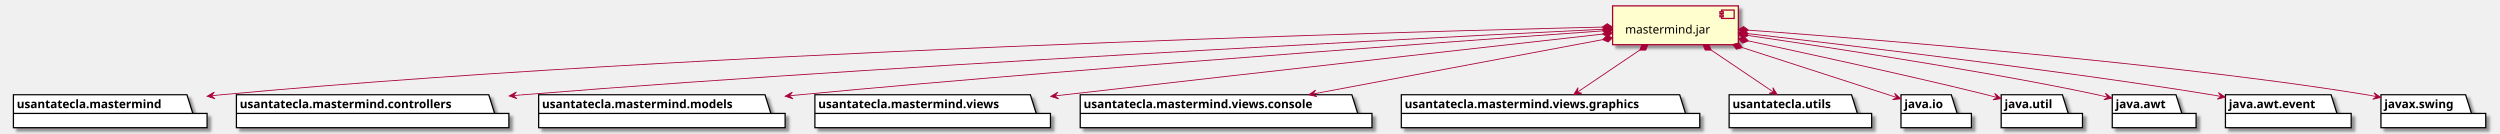
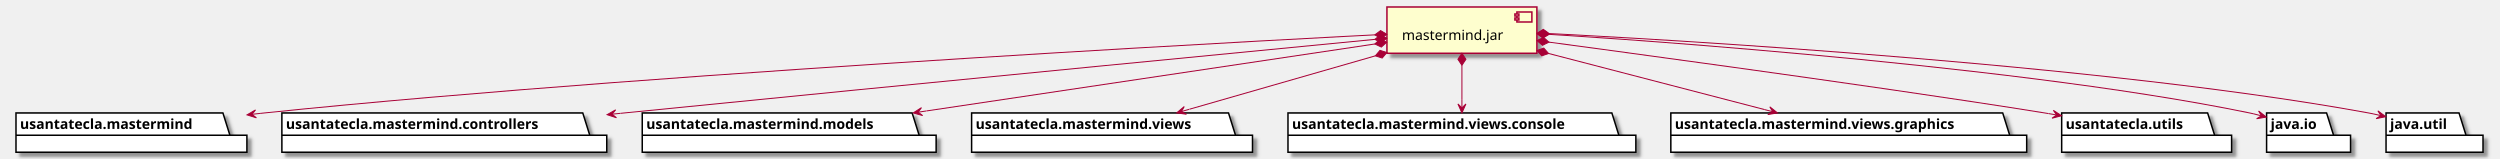
- <svg xmlns="http://www.w3.org/2000/svg" contentScriptType="application/ecmascript" contentStyleType="text/css" height="159px" preserveAspectRatio="none" style="width:2982px;height:159px;" version="1.1" viewBox="0 0 2982 159" width="2982px" zoomAndPan="magnify">
+ <svg xmlns="http://www.w3.org/2000/svg" contentScriptType="application/ecmascript" contentStyleType="text/css" height="159px" preserveAspectRatio="none" style="width:2501px;height:159px;" version="1.1" viewBox="0 0 2501 159" width="2501px" zoomAndPan="magnify">
  <defs>
-     <filter height="300%" id="f42u2088du4vn" width="300%" x="-1" y="-1">
+     <filter height="300%" id="f1ogl9h0syymvj" width="300%" x="-1" y="-1">
      <feGaussianBlur result="blurOut" stdDeviation="2.0" />
      <feColorMatrix in="blurOut" result="blurOut2" type="matrix" values="0 0 0 0 0 0 0 0 0 0 0 0 0 0 0 0 0 0 .4 0" />
      <feOffset dx="4.0" dy="4.0" in="blurOut2" result="blurOut3" />
      <feBlend in="SourceGraphic" in2="blurOut3" mode="normal" />
    </filter>
  </defs>
  <g>
-     <polygon fill="#FFFFFF" filter="url(#f42u2088du4vn)" points="16,113,223,113,230,135.297,247,135.297,247,152.297,16,152.297,16,113" style="stroke:#000000;stroke-width:1.5;" />
+     <polygon fill="#FFFFFF" filter="url(#f1ogl9h0syymvj)" points="16,113,223,113,230,135.297,247,135.297,247,152.297,16,152.297,16,113" style="stroke:#000000;stroke-width:1.5;" />
    <line style="stroke:#000000;stroke-width:1.5;" x1="16" x2="230" y1="135.297" y2="135.297" />
    <text fill="#000000" font-family="sans-serif" font-size="14" font-weight="bold" lengthAdjust="spacingAndGlyphs" textLength="201" x="20" y="128.995">usantatecla.mastermind</text>
-     <polygon fill="#FFFFFF" filter="url(#f42u2088du4vn)" points="282,113,583,113,590,135.297,607,135.297,607,152.297,282,152.297,282,113" style="stroke:#000000;stroke-width:1.5;" />
+     <polygon fill="#FFFFFF" filter="url(#f1ogl9h0syymvj)" points="282,113,583,113,590,135.297,607,135.297,607,152.297,282,152.297,282,113" style="stroke:#000000;stroke-width:1.5;" />
    <line style="stroke:#000000;stroke-width:1.5;" x1="282" x2="590" y1="135.297" y2="135.297" />
    <text fill="#000000" font-family="sans-serif" font-size="14" font-weight="bold" lengthAdjust="spacingAndGlyphs" textLength="295" x="286" y="128.995">usantatecla.mastermind.controllers</text>
-     <polygon fill="#FFFFFF" filter="url(#f42u2088du4vn)" points="642.5,113,912.5,113,919.5,135.297,936.5,135.297,936.5,152.297,642.5,152.297,642.5,113" style="stroke:#000000;stroke-width:1.5;" />
+     <polygon fill="#FFFFFF" filter="url(#f1ogl9h0syymvj)" points="642.5,113,912.5,113,919.5,135.297,936.5,135.297,936.5,152.297,642.5,152.297,642.5,113" style="stroke:#000000;stroke-width:1.5;" />
    <line style="stroke:#000000;stroke-width:1.5;" x1="642.5" x2="919.5" y1="135.297" y2="135.297" />
    <text fill="#000000" font-family="sans-serif" font-size="14" font-weight="bold" lengthAdjust="spacingAndGlyphs" textLength="264" x="646.5" y="128.995">usantatecla.mastermind.models</text>
-     <polygon fill="#FFFFFF" filter="url(#f42u2088du4vn)" points="972,113,1229,113,1236,135.297,1253,135.297,1253,152.297,972,152.297,972,113" style="stroke:#000000;stroke-width:1.5;" />
+     <polygon fill="#FFFFFF" filter="url(#f1ogl9h0syymvj)" points="972,113,1229,113,1236,135.297,1253,135.297,1253,152.297,972,152.297,972,113" style="stroke:#000000;stroke-width:1.5;" />
    <line style="stroke:#000000;stroke-width:1.5;" x1="972" x2="1236" y1="135.297" y2="135.297" />
    <text fill="#000000" font-family="sans-serif" font-size="14" font-weight="bold" lengthAdjust="spacingAndGlyphs" textLength="251" x="976" y="128.995">usantatecla.mastermind.views</text>
-     <polygon fill="#FFFFFF" filter="url(#f42u2088du4vn)" points="1288.5,113,1612.5,113,1619.5,135.297,1636.5,135.297,1636.5,152.297,1288.5,152.297,1288.5,113" style="stroke:#000000;stroke-width:1.5;" />
+     <polygon fill="#FFFFFF" filter="url(#f1ogl9h0syymvj)" points="1288.5,113,1612.5,113,1619.5,135.297,1636.5,135.297,1636.5,152.297,1288.5,152.297,1288.5,113" style="stroke:#000000;stroke-width:1.5;" />
    <line style="stroke:#000000;stroke-width:1.5;" x1="1288.5" x2="1619.5" y1="135.297" y2="135.297" />
    <text fill="#000000" font-family="sans-serif" font-size="14" font-weight="bold" lengthAdjust="spacingAndGlyphs" textLength="318" x="1292.5" y="128.995">usantatecla.mastermind.views.console</text>
-     <polygon fill="#FFFFFF" filter="url(#f42u2088du4vn)" points="1671.5,113,2003.5,113,2010.5,135.297,2027.5,135.297,2027.5,152.297,1671.5,152.297,1671.5,113" style="stroke:#000000;stroke-width:1.5;" />
+     <polygon fill="#FFFFFF" filter="url(#f1ogl9h0syymvj)" points="1671.5,113,2003.5,113,2010.5,135.297,2027.5,135.297,2027.5,152.297,1671.5,152.297,1671.5,113" style="stroke:#000000;stroke-width:1.5;" />
    <line style="stroke:#000000;stroke-width:1.5;" x1="1671.5" x2="2010.5" y1="135.297" y2="135.297" />
    <text fill="#000000" font-family="sans-serif" font-size="14" font-weight="bold" lengthAdjust="spacingAndGlyphs" textLength="326" x="1675.5" y="128.995">usantatecla.mastermind.views.graphics</text>
-     <polygon fill="#FFFFFF" filter="url(#f42u2088du4vn)" points="2062.5,113,2208.5,113,2215.5,135.297,2232.5,135.297,2232.5,152.297,2062.5,152.297,2062.5,113" style="stroke:#000000;stroke-width:1.5;" />
+     <polygon fill="#FFFFFF" filter="url(#f1ogl9h0syymvj)" points="2062.5,113,2208.5,113,2215.5,135.297,2232.5,135.297,2232.5,152.297,2062.5,152.297,2062.5,113" style="stroke:#000000;stroke-width:1.5;" />
    <line style="stroke:#000000;stroke-width:1.5;" x1="2062.5" x2="2215.5" y1="135.297" y2="135.297" />
    <text fill="#000000" font-family="sans-serif" font-size="14" font-weight="bold" lengthAdjust="spacingAndGlyphs" textLength="140" x="2066.5" y="128.995">usantatecla.utils</text>
-     <polygon fill="#FFFFFF" filter="url(#f42u2088du4vn)" points="2267.5,113,2327.5,113,2334.5,135.297,2351.5,135.297,2351.5,152.297,2267.5,152.297,2267.5,113" style="stroke:#000000;stroke-width:1.5;" />
+     <polygon fill="#FFFFFF" filter="url(#f1ogl9h0syymvj)" points="2267.5,113,2327.5,113,2334.5,135.297,2351.5,135.297,2351.5,152.297,2267.5,152.297,2267.5,113" style="stroke:#000000;stroke-width:1.5;" />
    <line style="stroke:#000000;stroke-width:1.5;" x1="2267.5" x2="2334.5" y1="135.297" y2="135.297" />
    <text fill="#000000" font-family="sans-serif" font-size="14" font-weight="bold" lengthAdjust="spacingAndGlyphs" textLength="54" x="2271.5" y="128.995">java.io</text>
-     <polygon fill="#FFFFFF" filter="url(#f42u2088du4vn)" points="2387,113,2460,113,2467,135.297,2484,135.297,2484,152.297,2387,152.297,2387,113" style="stroke:#000000;stroke-width:1.5;" />
+     <polygon fill="#FFFFFF" filter="url(#f1ogl9h0syymvj)" points="2387,113,2460,113,2467,135.297,2484,135.297,2484,152.297,2387,152.297,2387,113" style="stroke:#000000;stroke-width:1.5;" />
    <line style="stroke:#000000;stroke-width:1.5;" x1="2387" x2="2467" y1="135.297" y2="135.297" />
    <text fill="#000000" font-family="sans-serif" font-size="14" font-weight="bold" lengthAdjust="spacingAndGlyphs" textLength="67" x="2391" y="128.995">java.util</text>
-     <polygon fill="#FFFFFF" filter="url(#f42u2088du4vn)" points="2519.5,113,2595.5,113,2602.5,135.297,2619.5,135.297,2619.5,152.297,2519.5,152.297,2519.5,113" style="stroke:#000000;stroke-width:1.5;" />
-     <line style="stroke:#000000;stroke-width:1.5;" x1="2519.5" x2="2602.5" y1="135.297" y2="135.297" />
-     <text fill="#000000" font-family="sans-serif" font-size="14" font-weight="bold" lengthAdjust="spacingAndGlyphs" textLength="70" x="2523.5" y="128.995">java.awt</text>
-     <polygon fill="#FFFFFF" filter="url(#f42u2088du4vn)" points="2654.5,113,2780.5,113,2787.5,135.297,2804.5,135.297,2804.5,152.297,2654.5,152.297,2654.5,113" style="stroke:#000000;stroke-width:1.5;" />
-     <line style="stroke:#000000;stroke-width:1.5;" x1="2654.5" x2="2787.5" y1="135.297" y2="135.297" />
-     <text fill="#000000" font-family="sans-serif" font-size="14" font-weight="bold" lengthAdjust="spacingAndGlyphs" textLength="120" x="2658.5" y="128.995">java.awt.event</text>
-     <polygon fill="#FFFFFF" filter="url(#f42u2088du4vn)" points="2840,113,2941,113,2948,135.297,2965,135.297,2965,152.297,2840,152.297,2840,113" style="stroke:#000000;stroke-width:1.5;" />
-     <line style="stroke:#000000;stroke-width:1.5;" x1="2840" x2="2948" y1="135.297" y2="135.297" />
-     <text fill="#000000" font-family="sans-serif" font-size="14" font-weight="bold" lengthAdjust="spacingAndGlyphs" textLength="95" x="2844" y="128.995">javax.swing</text>
-     <rect fill="#FEFECE" filter="url(#f42u2088du4vn)" height="46.297" style="stroke:#A80036;stroke-width:1.5;" width="150" x="1923.5" y="7" />
-     <rect fill="#FEFECE" height="10" style="stroke:#A80036;stroke-width:1.5;" width="15" x="2053.5" y="12" />
-     <rect fill="#FEFECE" height="2" style="stroke:#A80036;stroke-width:1.5;" width="4" x="2051.5" y="14" />
-     <rect fill="#FEFECE" height="2" style="stroke:#A80036;stroke-width:1.5;" width="4" x="2051.5" y="18" />
-     <text fill="#000000" font-family="sans-serif" font-size="14" lengthAdjust="spacingAndGlyphs" textLength="110" x="1938.5" y="39.995">mastermind.jar</text>
-     <path d="M1911.122,32.329 C1911.122,32.329 893.179,54.533 264.5,113 C263.078,113.132 261.648,113.269 260.212,113.409 " fill="none" id="jar-usantatecla.mastermind" style="stroke:#A80036;stroke-width:1.0;" />
-     <polygon fill="#A80036" points="247.127,114.773,256.493,117.818,252.1,114.255,255.663,109.861,247.127,114.773" style="stroke:#A80036;stroke-width:1.0;" />
-     <line style="stroke:#A80036;stroke-width:1.0;" x1="252.1" x2="260.057" y1="114.255" y2="113.425" />
-     <polygon fill="#A80036" points="1923.12,32.118,1917.051,28.224,1911.122,32.329,1917.191,36.223,1923.12,32.118" style="stroke:#A80036;stroke-width:1.0;" />
-     <path d="M1911.213,34.913 C1911.213,34.913 1109.18,73.648 624.5,113 C623.179,113.107 621.853,113.216 620.522,113.326 " fill="none" id="jar-usantatecla.mastermind.controllers" style="stroke:#A80036;stroke-width:1.0;" />
-     <polygon fill="#A80036" points="607.341,114.448,616.648,117.671,612.323,114.025,615.97,109.7,607.341,114.448" style="stroke:#A80036;stroke-width:1.0;" />
-     <line style="stroke:#A80036;stroke-width:1.0;" x1="612.323" x2="620.294" y1="114.025" y2="113.345" />
-     <polygon fill="#A80036" points="1923.2,34.359,1917.022,30.64,1911.213,34.913,1917.391,38.632,1923.2,34.359" style="stroke:#A80036;stroke-width:1.0;" />
-     <path d="M1911.448,36.854 C1911.448,36.854 1308.3,79.281 954.5,113 C952.846,113.158 951.182,113.318 949.51,113.48 " fill="none" id="jar-usantatecla.mastermind.models" style="stroke:#A80036;stroke-width:1.0;" />
-     <polygon fill="#A80036" points="936.561,114.76,945.911,117.855,941.537,114.268,945.123,109.894,936.561,114.76" style="stroke:#A80036;stroke-width:1.0;" />
-     <line style="stroke:#A80036;stroke-width:1.0;" x1="941.537" x2="949.498" y1="114.268" y2="113.481" />
-     <polygon fill="#A80036" points="1923.42,36.036,1917.161,32.454,1911.448,36.854,1917.707,40.435,1923.42,36.036" style="stroke:#A80036;stroke-width:1.0;" />
-     <path d="M1911.364,40.693 C1911.364,40.693 1501.16,86.506 1270.5,113 C1269.09,113.162 1267.68,113.324 1266.26,113.487 " fill="none" id="jar-usantatecla.mastermind.views" style="stroke:#A80036;stroke-width:1.0;" />
-     <polygon fill="#A80036" points="1253.34,114.977,1262.738,117.922,1258.307,114.406,1261.824,109.975,1253.34,114.977" style="stroke:#A80036;stroke-width:1.0;" />
-     <line style="stroke:#A80036;stroke-width:1.0;" x1="1258.307" x2="1266.26" y1="114.406" y2="113.488" />
-     <polygon fill="#A80036" points="1923.29,39.361,1916.883,36.052,1911.364,40.693,1917.771,44.002,1923.29,39.361" style="stroke:#A80036;stroke-width:1.0;" />
-     <path d="M1911.616,47.295 C1911.616,47.295 1674.01,91.842 1574.08,110.579 " fill="none" id="jar-usantatecla.mastermind.views.console" style="stroke:#A80036;stroke-width:1.0;" />
-     <polygon fill="#A80036" points="1561.2,112.993,1570.784,115.263,1566.114,112.07,1569.307,107.401,1561.2,112.993" style="stroke:#A80036;stroke-width:1.0;" />
-     <line style="stroke:#A80036;stroke-width:1.0;" x1="1566.114" x2="1573.98" y1="112.07" y2="110.598" />
-     <polygon fill="#A80036" points="1923.41,45.08,1916.775,42.256,1911.616,47.295,1918.252,50.119,1923.41,45.08" style="stroke:#A80036;stroke-width:1.0;" />
-     <path d="M1955.852,59.767 C1955.852,59.767 1908.35,91.807 1887.92,105.583 " fill="none" id="jar-usantatecla.mastermind.views.graphics" style="stroke:#A80036;stroke-width:1.0;" />
-     <polygon fill="#A80036" points="1877.12,112.868,1886.818,111.15,1881.265,110.072,1882.344,104.519,1877.12,112.868" style="stroke:#A80036;stroke-width:1.0;" />
-     <line style="stroke:#A80036;stroke-width:1.0;" x1="1881.265" x2="1887.905" y1="110.072" y2="105.599" />
-     <polygon fill="#A80036" points="1965.8,53.055,1958.589,53.095,1955.852,59.767,1963.063,59.727,1965.8,53.055" style="stroke:#A80036;stroke-width:1.0;" />
-     <path d="M2041.148,59.767 C2041.148,59.767 2088.65,91.807 2109.08,105.583 " fill="none" id="jar-usantatecla.utils" style="stroke:#A80036;stroke-width:1.0;" />
-     <polygon fill="#A80036" points="2119.88,112.868,2114.656,104.519,2115.735,110.072,2110.182,111.15,2119.88,112.868" style="stroke:#A80036;stroke-width:1.0;" />
-     <line style="stroke:#A80036;stroke-width:1.0;" x1="2115.735" x2="2109.095" y1="110.072" y2="105.599" />
-     <polygon fill="#A80036" points="2031.2,53.055,2033.937,59.727,2041.148,59.767,2038.411,53.095,2031.2,53.055" style="stroke:#A80036;stroke-width:1.0;" />
-     <path d="M2078.168,56.747 C2078.168,56.747 2206.15,98.102 2254.76,113.811 " fill="none" id="jar-java.io" style="stroke:#A80036;stroke-width:1.0;" />
-     <polygon fill="#A80036" points="2267.21,117.834,2259.877,111.259,2262.452,116.296,2257.416,118.871,2267.21,117.834" style="stroke:#A80036;stroke-width:1.0;" />
-     <line style="stroke:#A80036;stroke-width:1.0;" x1="2262.452" x2="2254.84" y1="116.296" y2="113.837" />
-     <polygon fill="#A80036" points="2066.75,53.055,2071.228,58.707,2078.168,56.747,2073.69,51.095,2066.75,53.055" style="stroke:#A80036;stroke-width:1.0;" />
-     <path d="M2085.497,48.801 C2085.497,48.801 2273.37,88.924 2369.5,113 C2371.09,113.398 2372.7,113.808 2374.33,114.225 " fill="none" id="jar-java.util" style="stroke:#A80036;stroke-width:1.0;" />
-     <polygon fill="#A80036" points="2386.92,117.553,2379.244,111.382,2382.087,116.273,2377.196,119.115,2386.92,117.553" style="stroke:#A80036;stroke-width:1.0;" />
-     <line style="stroke:#A80036;stroke-width:1.0;" x1="2382.087" x2="2374.355" y1="116.273" y2="114.233" />
-     <polygon fill="#A80036" points="2073.75,46.348,2078.806,51.49,2085.497,48.801,2080.441,43.659,2073.75,46.348" style="stroke:#A80036;stroke-width:1.0;" />
-     <path d="M2085.42,42.368 C2085.42,42.368 2357.3,81.72 2501.5,113 C2503.11,113.35 2504.75,113.715 2506.39,114.091 " fill="none" id="jar-java.awt" style="stroke:#A80036;stroke-width:1.0;" />
-     <polygon fill="#A80036" points="2519.14,117.173,2511.327,111.177,2514.279,116.002,2509.454,118.955,2519.14,117.173" style="stroke:#A80036;stroke-width:1.0;" />
-     <line style="stroke:#A80036;stroke-width:1.0;" x1="2514.279" x2="2506.505" y1="116.002" y2="114.119" />
-     <polygon fill="#A80036" points="2073.53,40.746,2078.934,45.52,2085.42,42.368,2080.016,37.594,2073.53,40.746" style="stroke:#A80036;stroke-width:1.0;" />
-     <path d="M2085.45,40.176 C2085.45,40.176 2441.57,80.77 2637.5,113 C2638.78,113.211 2640.07,113.426 2641.37,113.646 " fill="none" id="jar-java.awt.event" style="stroke:#A80036;stroke-width:1.0;" />
-     <polygon fill="#A80036" points="2654.27,115.921,2646.101,110.419,2649.346,115.053,2644.712,118.297,2654.27,115.921" style="stroke:#A80036;stroke-width:1.0;" />
-     <line style="stroke:#A80036;stroke-width:1.0;" x1="2649.346" x2="2641.47" y1="115.053" y2="113.663" />
-     <polygon fill="#A80036" points="2073.52,38.884,2079.054,43.507,2085.45,40.176,2079.916,35.553,2073.52,38.884" style="stroke:#A80036;stroke-width:1.0;" />
-     <path d="M2085.597,35.983 C2085.597,35.983 2556.58,69.206 2822.5,113 C2823.91,113.232 2825.33,113.473 2826.75,113.724 " fill="none" id="jar-javax.swing" style="stroke:#A80036;stroke-width:1.0;" />
-     <polygon fill="#A80036" points="2839.77,116.193,2831.67,110.591,2834.857,115.264,2830.184,118.452,2839.77,116.193" style="stroke:#A80036;stroke-width:1.0;" />
-     <line style="stroke:#A80036;stroke-width:1.0;" x1="2834.857" x2="2826.995" y1="115.264" y2="113.77" />
-     <polygon fill="#A80036" points="2073.62,35.245,2079.363,39.607,2085.597,35.983,2079.855,31.622,2073.62,35.245" style="stroke:#A80036;stroke-width:1.0;" />
+     <rect fill="#FEFECE" filter="url(#f1ogl9h0syymvj)" height="46.297" style="stroke:#A80036;stroke-width:1.5;" width="150" x="1387.5" y="7" />
+     <rect fill="#FEFECE" height="10" style="stroke:#A80036;stroke-width:1.5;" width="15" x="1517.5" y="12" />
+     <rect fill="#FEFECE" height="2" style="stroke:#A80036;stroke-width:1.5;" width="4" x="1515.5" y="14" />
+     <rect fill="#FEFECE" height="2" style="stroke:#A80036;stroke-width:1.5;" width="4" x="1515.5" y="18" />
+     <text fill="#000000" font-family="sans-serif" font-size="14" lengthAdjust="spacingAndGlyphs" textLength="110" x="1402.5" y="39.995">mastermind.jar</text>
+     <path d="M1375.363,34.87 C1375.363,34.87 678.524,70.089 264.5,113 C263.08,113.147 261.651,113.298 260.216,113.452 " fill="none" id="jar-usantatecla.mastermind" style="stroke:#A80036;stroke-width:1.0;" />
+     <polygon fill="#A80036" points="247.141,114.92,256.531,117.891,252.11,114.362,255.638,109.941,247.141,114.92" style="stroke:#A80036;stroke-width:1.0;" />
+     <line style="stroke:#A80036;stroke-width:1.0;" x1="252.11" x2="260.06" y1="114.362" y2="113.469" />
+     <polygon fill="#A80036" points="1387.35,34.316,1381.172,30.597,1375.363,34.87,1381.541,38.589,1387.35,34.316" style="stroke:#A80036;stroke-width:1.0;" />
+     <path d="M1375.426,39.388 C1375.426,39.388 897.702,85.594 624.5,113 C623.181,113.132 621.857,113.265 620.528,113.399 " fill="none" id="jar-usantatecla.mastermind.controllers" style="stroke:#A80036;stroke-width:1.0;" />
+     <polygon fill="#A80036" points="607.366,114.725,616.722,117.803,612.341,114.224,615.92,109.843,607.366,114.725" style="stroke:#A80036;stroke-width:1.0;" />
+     <line style="stroke:#A80036;stroke-width:1.0;" x1="612.341" x2="620.301" y1="114.224" y2="113.422" />
+     <polygon fill="#A80036" points="1387.37,38.228,1381.011,34.827,1375.426,39.388,1381.785,42.789,1387.37,38.228" style="stroke:#A80036;stroke-width:1.0;" />
+     <path d="M1375.391,44.003 C1375.391,44.003 1060.47,91.035 926.677,111.015 " fill="none" id="jar-usantatecla.mastermind.models" style="stroke:#A80036;stroke-width:1.0;" />
+     <polygon fill="#A80036" points="913.535,112.978,923.027,115.605,918.48,112.239,921.846,107.692,913.535,112.978" style="stroke:#A80036;stroke-width:1.0;" />
+     <line style="stroke:#A80036;stroke-width:1.0;" x1="918.48" x2="926.393" y1="112.239" y2="111.058" />
+     <polygon fill="#A80036" points="1387.26,42.236,1380.736,39.163,1375.391,44.003,1381.915,47.076,1387.26,42.236" style="stroke:#A80036;stroke-width:1.0;" />
+     <path d="M1375.886,55.87 C1375.886,55.87 1244.55,93.581 1189.93,109.266 " fill="none" id="jar-usantatecla.mastermind.views" style="stroke:#A80036;stroke-width:1.0;" />
+     <polygon fill="#A80036" points="1177.17,112.93,1186.924,114.292,1181.976,111.55,1184.717,106.602,1177.17,112.93" style="stroke:#A80036;stroke-width:1.0;" />
+     <line style="stroke:#A80036;stroke-width:1.0;" x1="1181.976" x2="1189.665" y1="111.55" y2="109.342" />
+     <polygon fill="#A80036" points="1387.42,52.56,1380.55,50.37,1375.886,55.87,1382.756,58.06,1387.42,52.56" style="stroke:#A80036;stroke-width:1.0;" />
+     <path d="M1462.5,65.304 C1462.5,65.304 1462.5,89.26 1462.5,99.909 " fill="none" id="jar-usantatecla.mastermind.views.console" style="stroke:#A80036;stroke-width:1.0;" />
+     <polygon fill="#A80036" points="1462.5,112.961,1466.5,103.961,1462.5,107.961,1458.5,103.961,1462.5,112.961" style="stroke:#A80036;stroke-width:1.0;" />
+     <line style="stroke:#A80036;stroke-width:1.0;" x1="1462.5" x2="1462.5" y1="107.961" y2="99.961" />
+     <polygon fill="#A80036" points="1462.5,53.304,1458.5,59.304,1462.5,65.304,1466.5,59.304,1462.5,53.304" style="stroke:#A80036;stroke-width:1.0;" />
+     <path d="M1549.197,53.504 C1549.197,53.504 1701.95,93.183 1765.45,109.673 " fill="none" id="jar-usantatecla.mastermind.views.graphics" style="stroke:#A80036;stroke-width:1.0;" />
+     <polygon fill="#A80036" points="1778.23,112.991,1770.526,106.855,1773.391,111.733,1768.513,114.597,1778.23,112.991" style="stroke:#A80036;stroke-width:1.0;" />
+     <line style="stroke:#A80036;stroke-width:1.0;" x1="1773.391" x2="1765.645" y1="111.733" y2="109.723" />
+     <polygon fill="#A80036" points="1537.58,50.497,1542.386,55.873,1549.197,53.504,1544.391,48.128,1537.58,50.497" style="stroke:#A80036;stroke-width:1.0;" />
+     <path d="M1549.549,42.156 C1549.549,42.156 1870.53,84.839 2045.5,113 C2046.79,113.208 2048.09,113.419 2049.4,113.632 " fill="none" id="jar-usantatecla.utils" style="stroke:#A80036;stroke-width:1.0;" />
+     <polygon fill="#A80036" points="2062.39,115.803,2054.172,110.374,2057.458,114.978,2052.854,118.264,2062.39,115.803" style="stroke:#A80036;stroke-width:1.0;" />
+     <line style="stroke:#A80036;stroke-width:1.0;" x1="2057.458" x2="2049.57" y1="114.978" y2="113.661" />
+     <polygon fill="#A80036" points="1537.65,40.6,1543.081,45.344,1549.549,42.156,1544.118,37.412,1537.65,40.6" style="stroke:#A80036;stroke-width:1.0;" />
+     <path d="M1549.667,34.371 C1549.667,34.371 2000.03,61.245 2250.5,113 C2251.87,113.282 2253.25,113.584 2254.64,113.902 " fill="none" id="jar-java.io" style="stroke:#A80036;stroke-width:1.0;" />
+     <polygon fill="#A80036" points="2267.23,117.132,2259.505,111.022,2262.387,115.89,2257.519,118.771,2267.23,117.132" style="stroke:#A80036;stroke-width:1.0;" />
+     <line style="stroke:#A80036;stroke-width:1.0;" x1="2262.387" x2="2254.64" y1="115.89" y2="113.902" />
+     <polygon fill="#A80036" points="1537.68,33.817,1543.489,38.09,1549.667,34.371,1543.858,30.098,1537.68,33.817" style="stroke:#A80036;stroke-width:1.0;" />
+     <path d="M1549.783,33.573 C1549.783,33.573 2072.67,58.456 2369.5,113 C2370.99,113.274 2372.5,113.567 2374.02,113.876 " fill="none" id="jar-java.util" style="stroke:#A80036;stroke-width:1.0;" />
+     <polygon fill="#A80036" points="2386.72,116.752,2378.826,110.863,2381.843,115.647,2377.059,118.665,2386.72,116.752" style="stroke:#A80036;stroke-width:1.0;" />
+     <line style="stroke:#A80036;stroke-width:1.0;" x1="2381.843" x2="2374.035" y1="115.647" y2="113.881" />
+     <polygon fill="#A80036" points="1537.79,33.151,1543.646,37.359,1549.783,33.573,1543.927,29.364,1537.79,33.151" style="stroke:#A80036;stroke-width:1.0;" />
  </g>
</svg>
